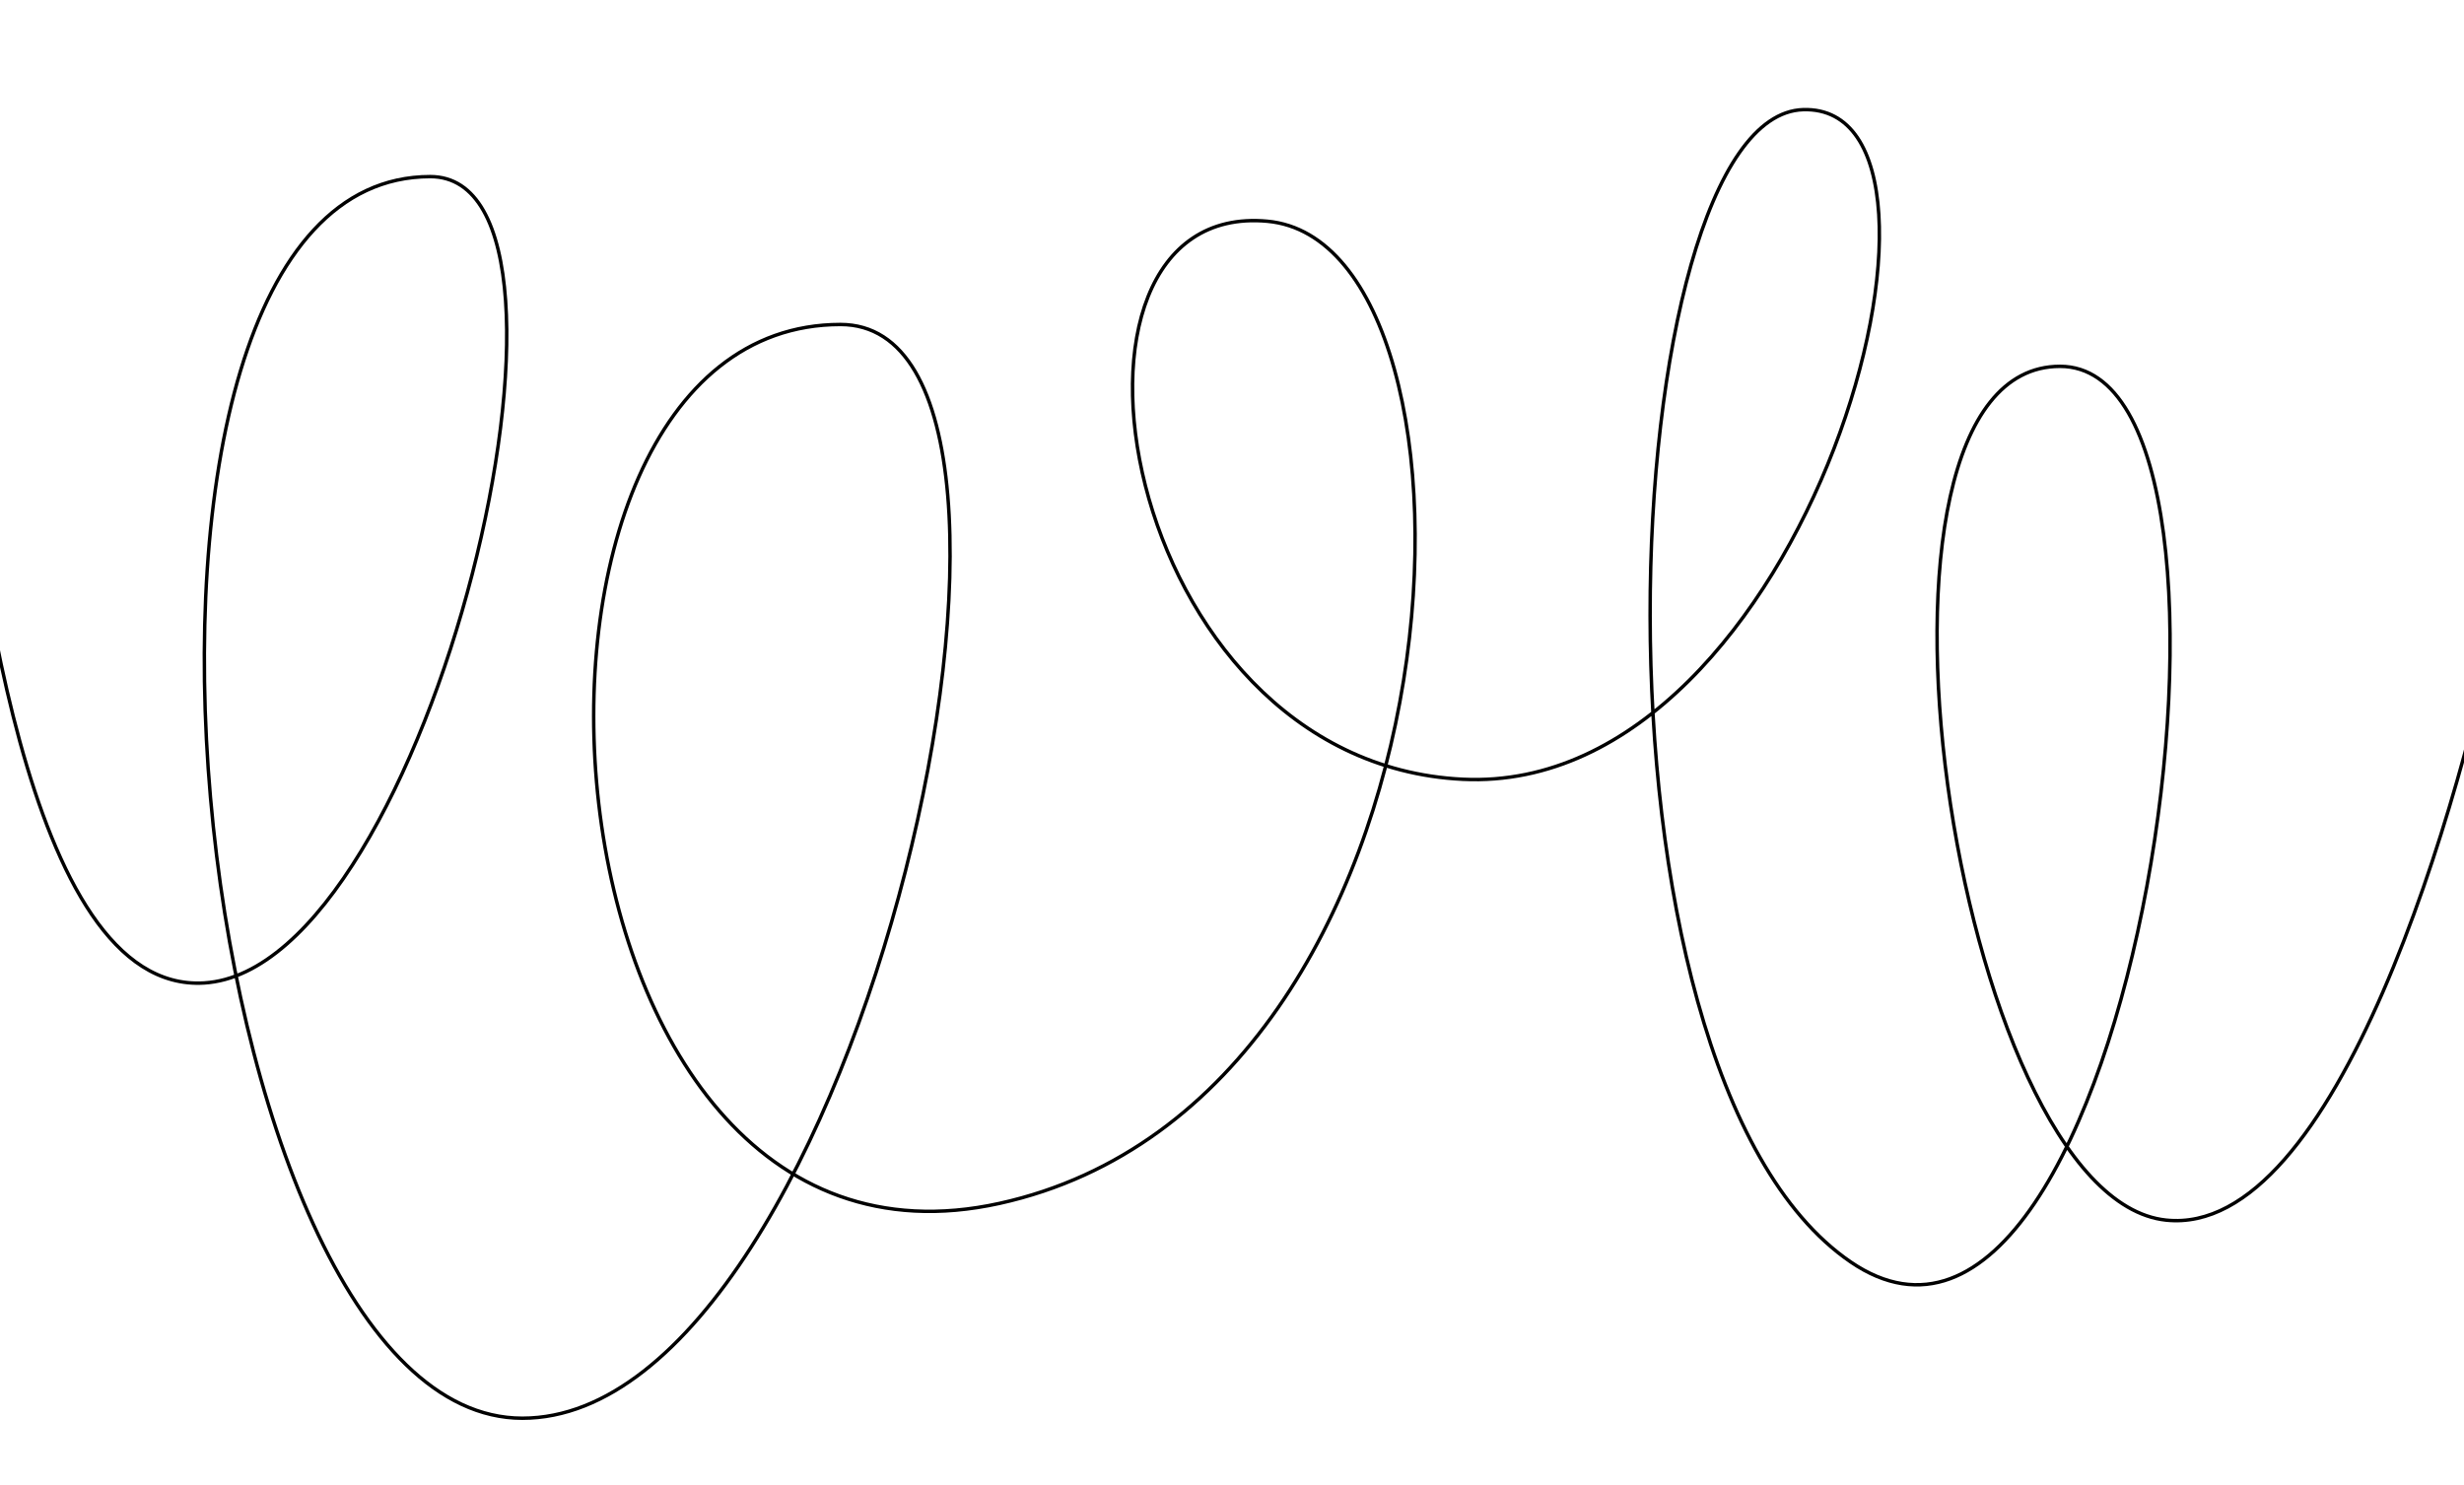
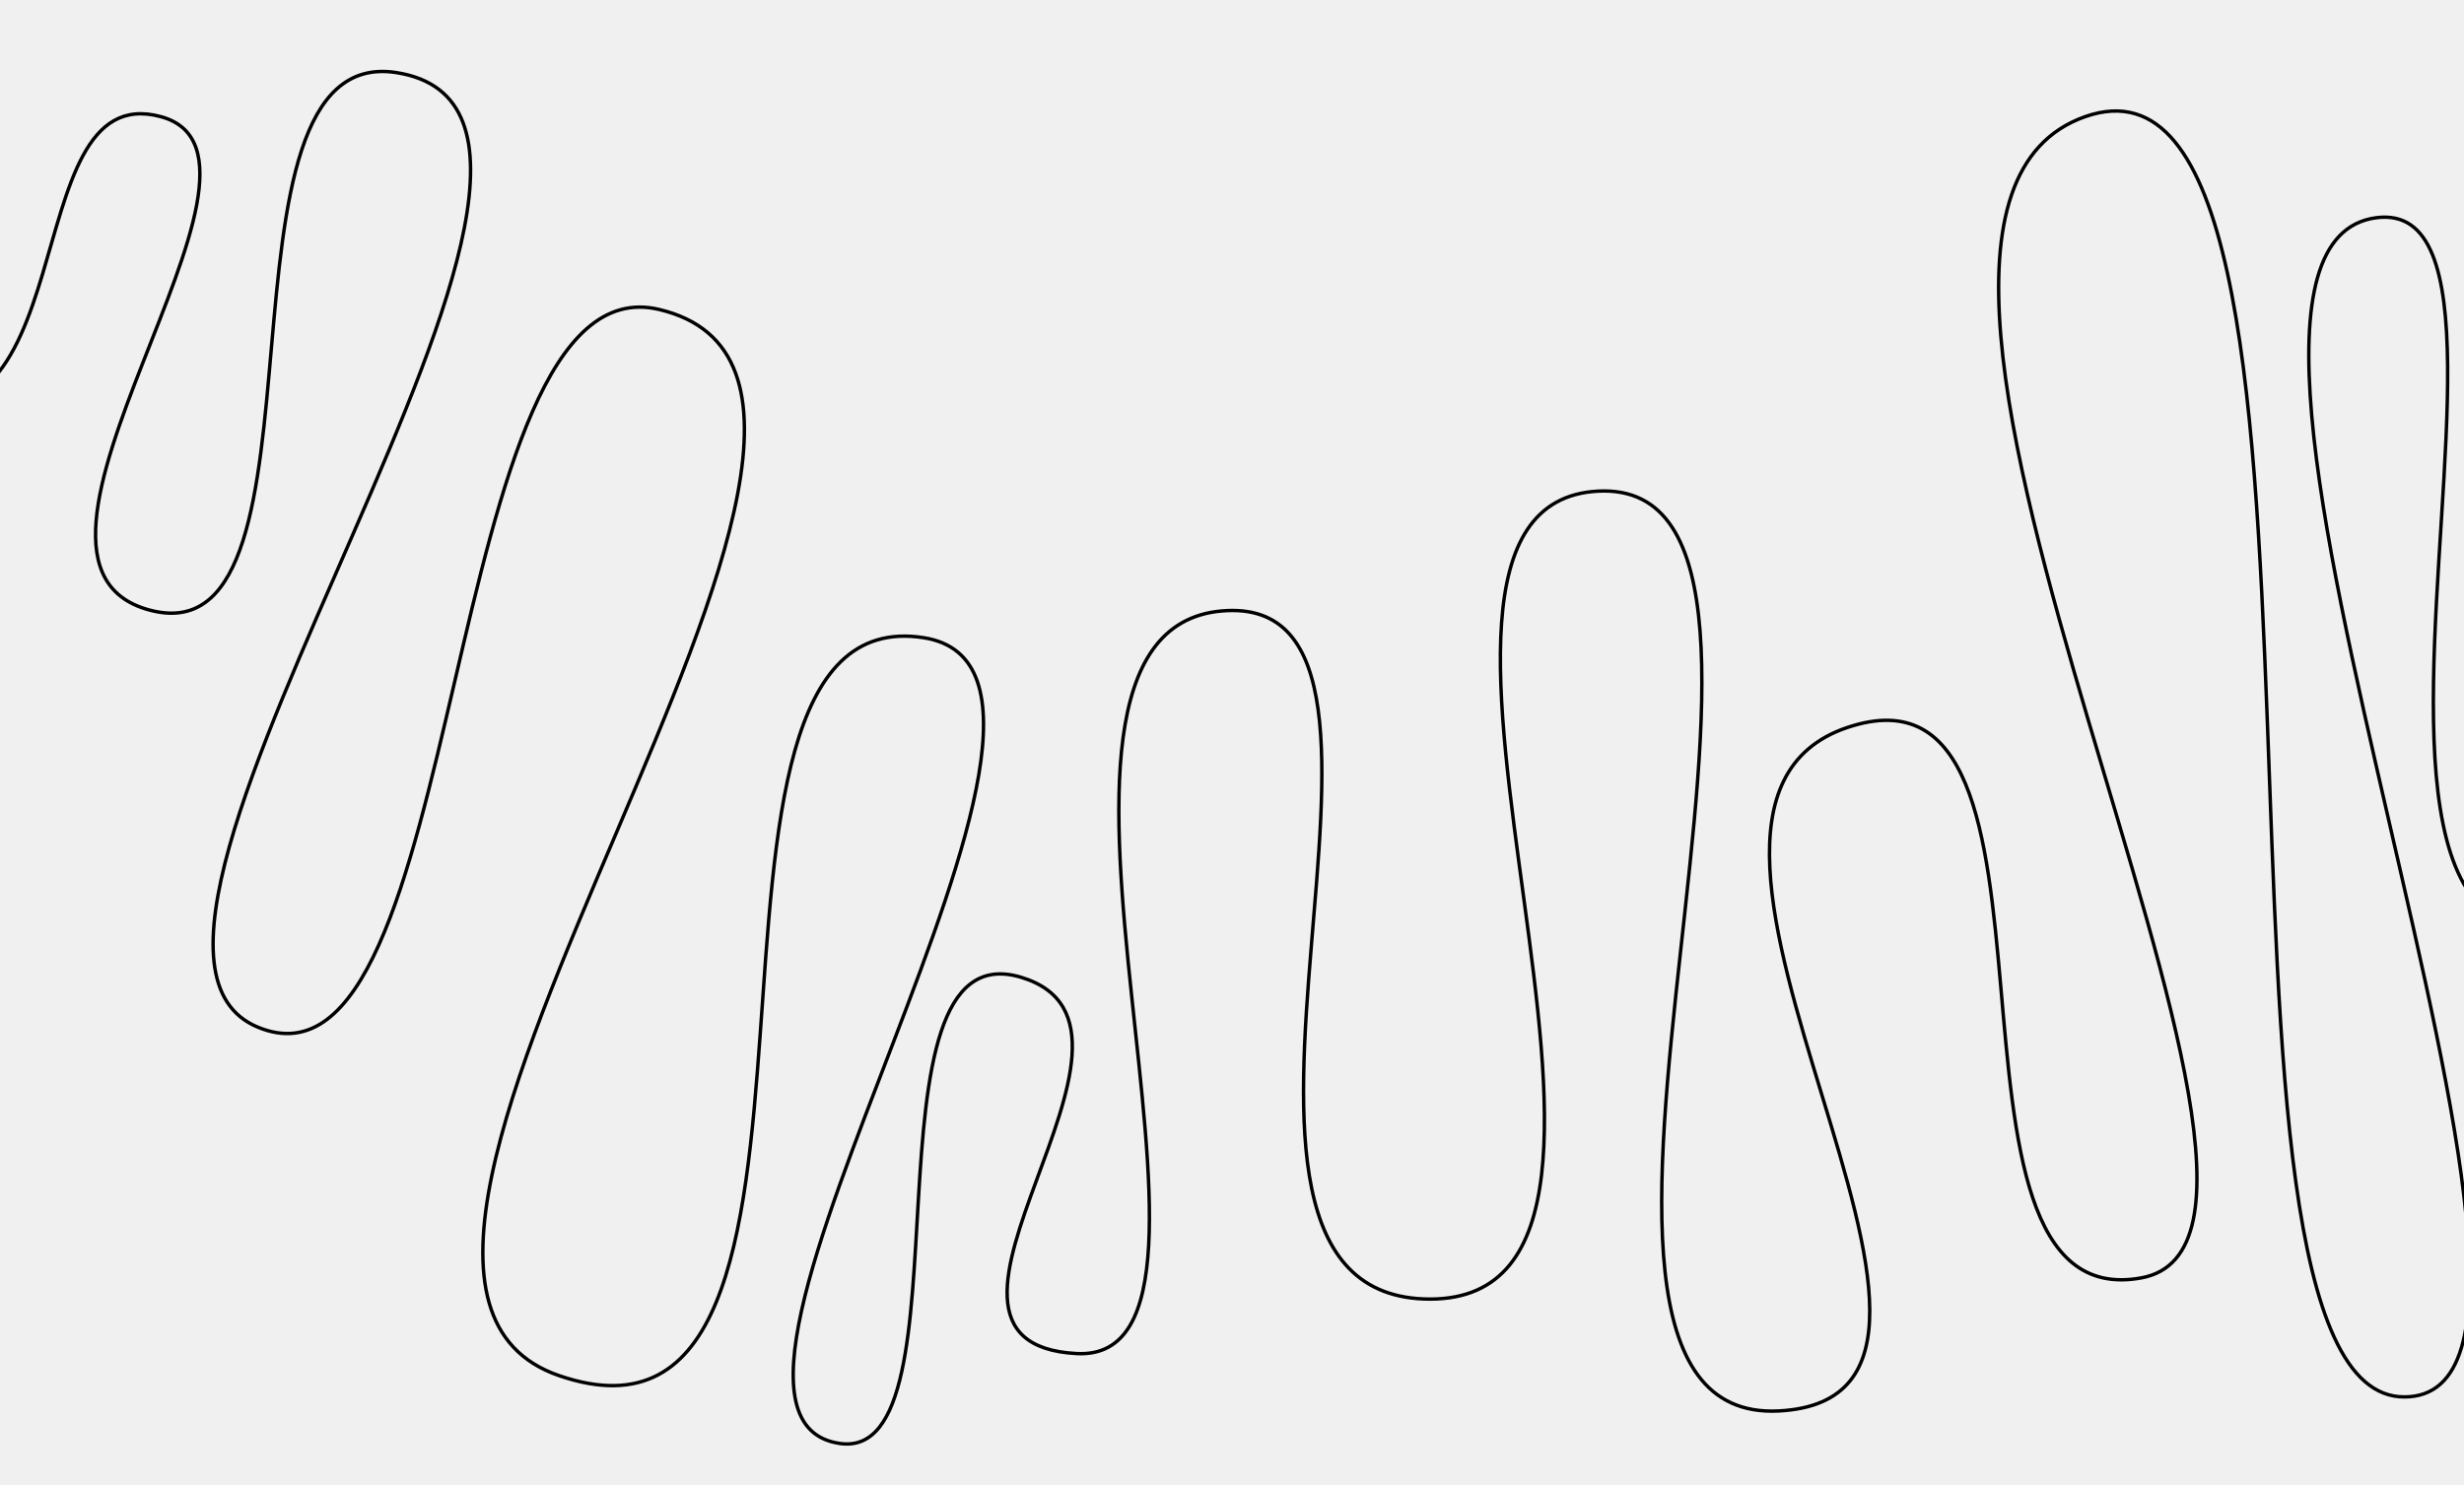
- <svg xmlns="http://www.w3.org/2000/svg" width="715" height="431" viewBox="0 0 715 431" fill="none">
+ <svg xmlns="http://www.w3.org/2000/svg" viewBox="0 0 715 431" fill="none">
  <g clip-path="url(#clip0_1029_2)">
-     <rect width="715" height="431" fill="white" />
-     <path d="M-12.818 106.325C-6.88 154.913 6.779 288.53 59.254 285.291C124.848 281.242 179.105 51.258 124.848 51.258C17.145 51.258 53.586 411.62 151.571 411.62C249.557 411.62 319.2 94.178 243.889 94.178C134.566 94.178 150.762 380.037 290.047 349.265C429.333 318.493 437.431 70.694 367.788 64.215C298.145 57.737 324.059 221.317 424.474 226.175C524.889 231.034 578.336 30.204 523.27 31.823C468.203 33.443 455.246 310.395 537.036 366.271C618.826 422.147 664.175 106.325 597.771 106.325C531.368 106.325 566.999 347.645 628.544 354.124C677.78 359.306 714.383 233.733 726.53 170.299" stroke="black" />
+     <path d="M804.575 234.637C631.281 373.751 753.743 54.862 689.573 63.189C619.055 72.34 766.765 405.437 697.662 405.437C628.56 405.437 691.567 3.53 605.092 33.85C518.617 64.169 688.536 358.499 621.389 370.886C554.243 383.272 608.225 186.722 535.989 211.168C463.754 235.615 595.462 405.433 516.167 409.51C430.979 413.891 542.815 138.49 463.754 142.544C387.338 146.463 499.069 377.042 414.971 377.042C332.128 377.042 426.036 171.084 354.518 177.323C283.001 183.563 370.25 395.954 312.391 392.856C254.532 389.757 344.721 298.091 296.227 283.62C247.732 269.149 282.969 424.621 243.686 418.944C186.377 410.663 334.036 195.509 268.056 185.092C186.609 172.234 258.305 432.388 162.176 399.24C73.852 368.783 285.541 112.133 191.239 89.811C126.657 74.525 136.486 323.909 74.744 298.091C13.002 272.273 197.309 33.85 114.984 21.063C57.867 12.191 99.084 189.953 44.446 177.323C-10.192 164.694 90.384 45.662 46.649 33.85C2.914 22.038 26.811 140.585 -36.868 114.133" stroke="black" />
  </g>
  <defs>
    <clipPath id="clip0_1029_2">
      <rect width="715" height="431" fill="white" />
    </clipPath>
  </defs>
</svg>
